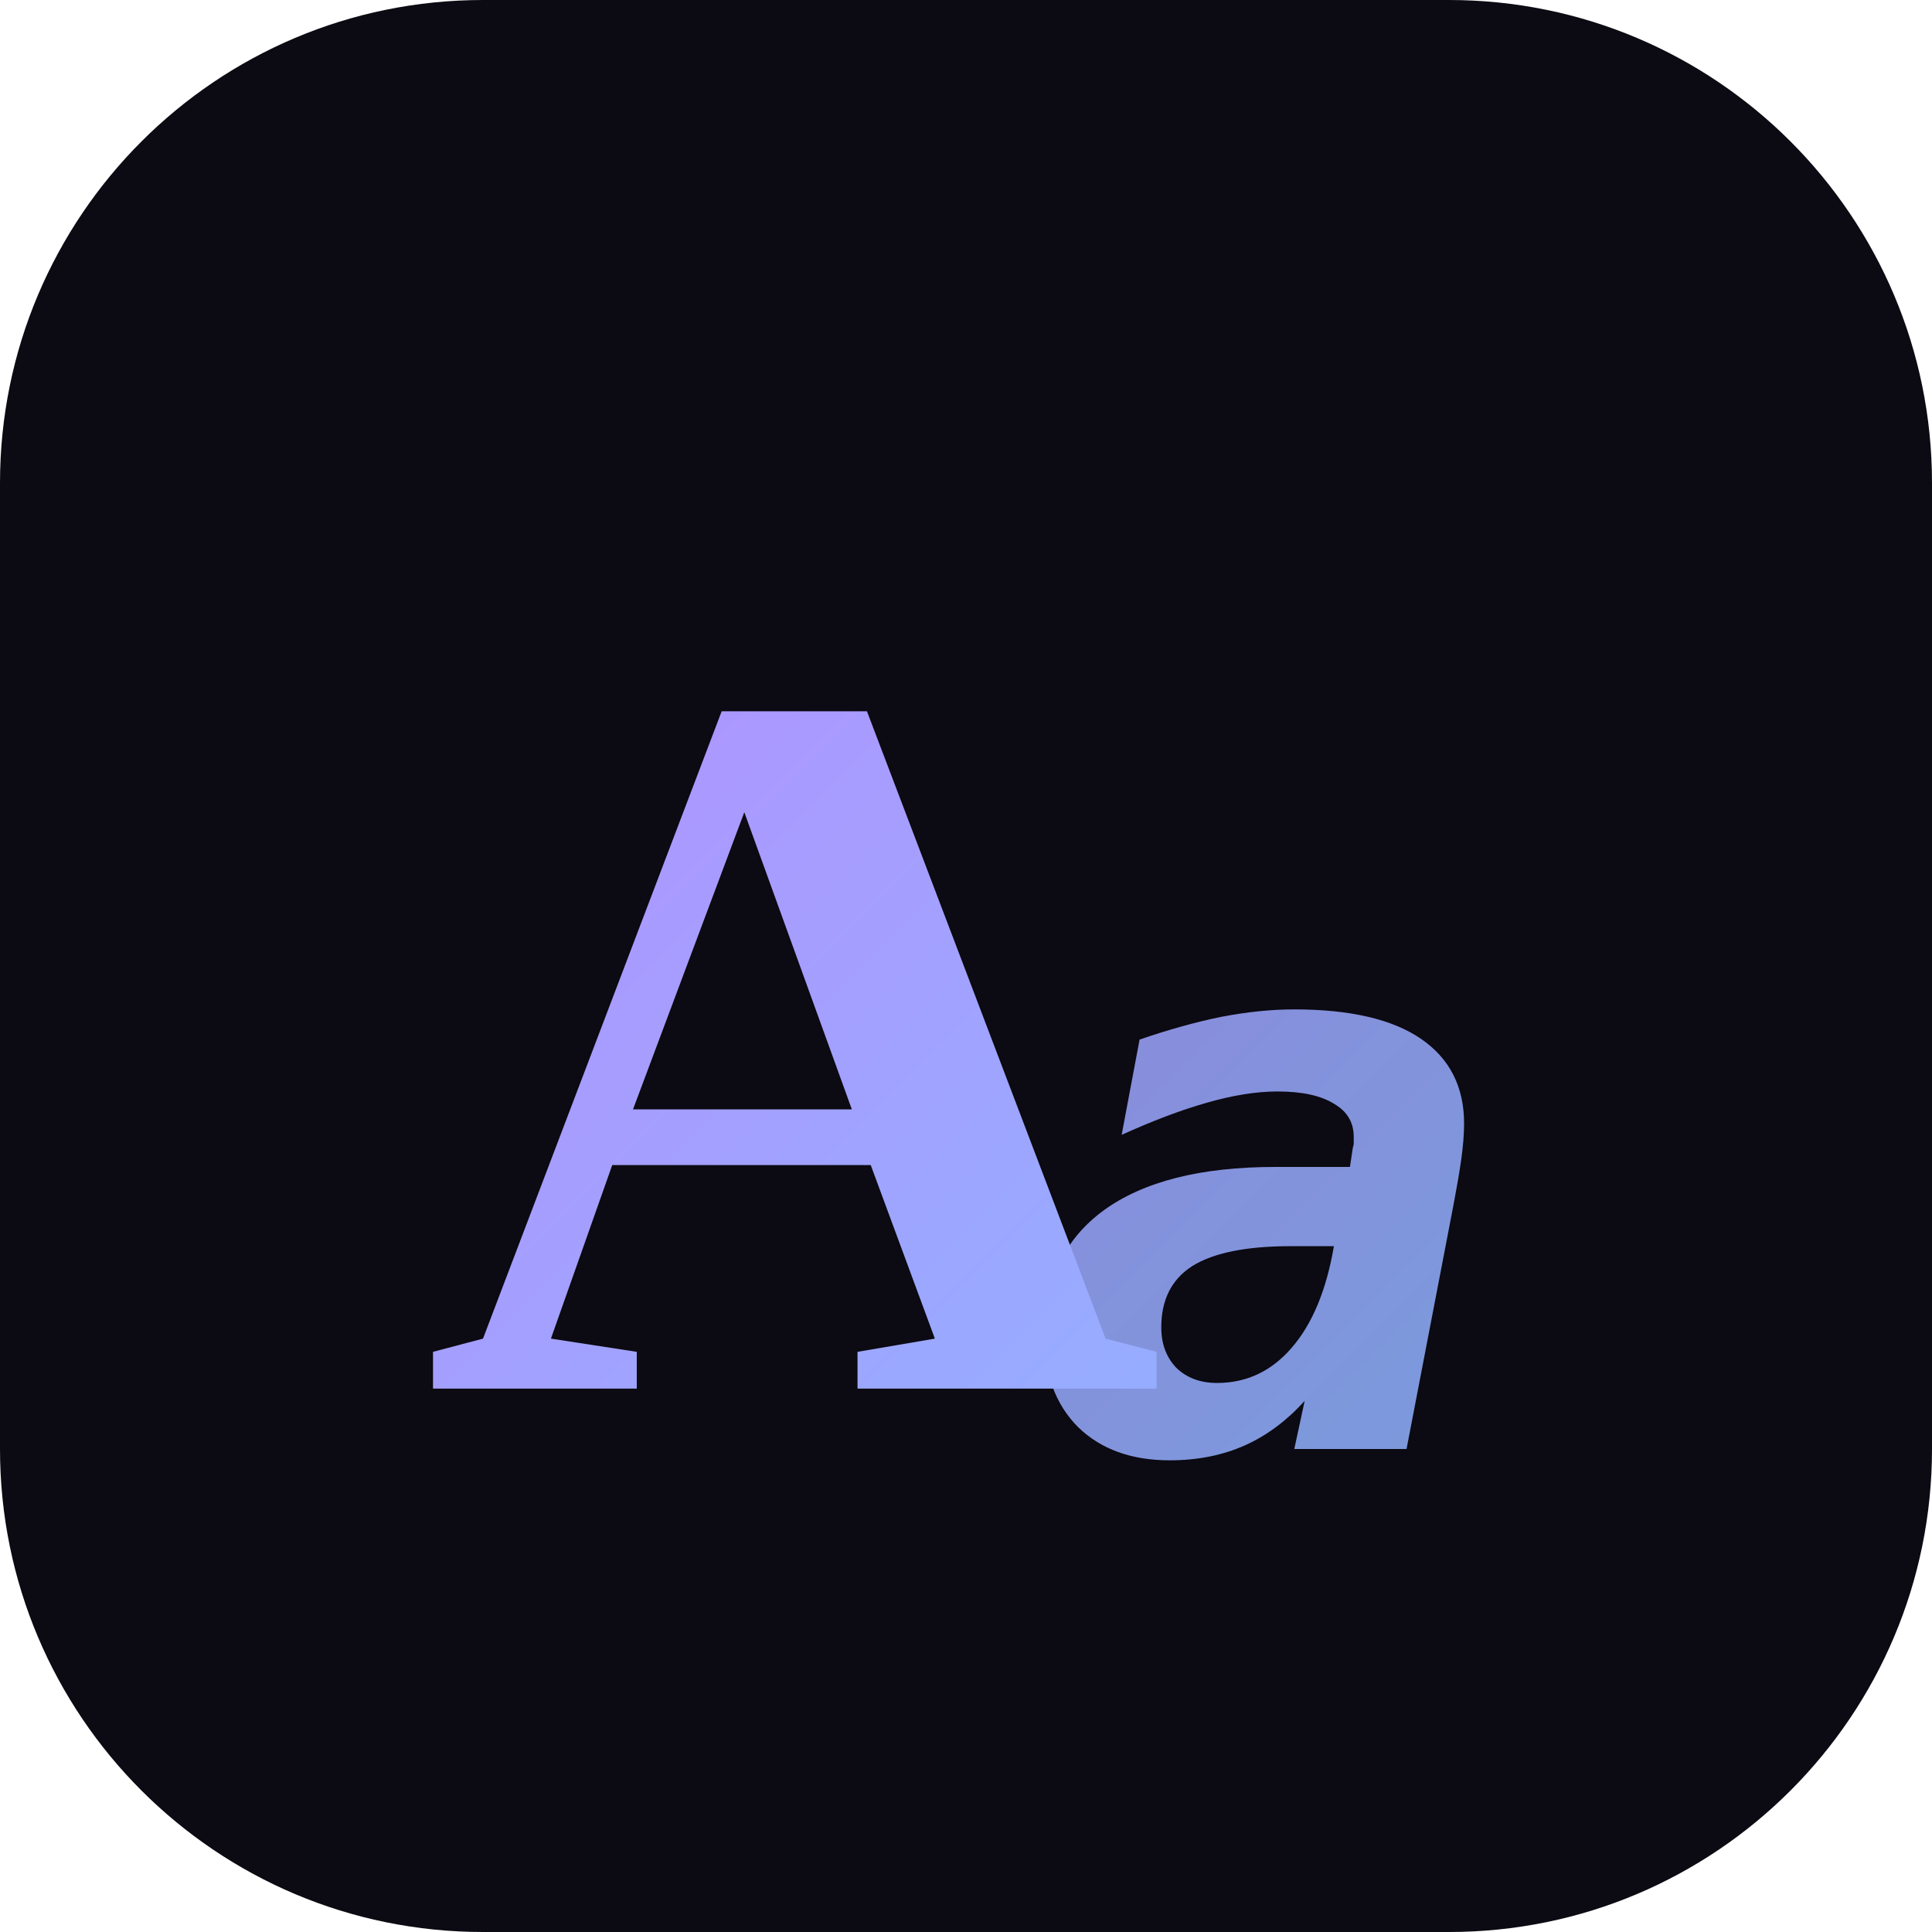
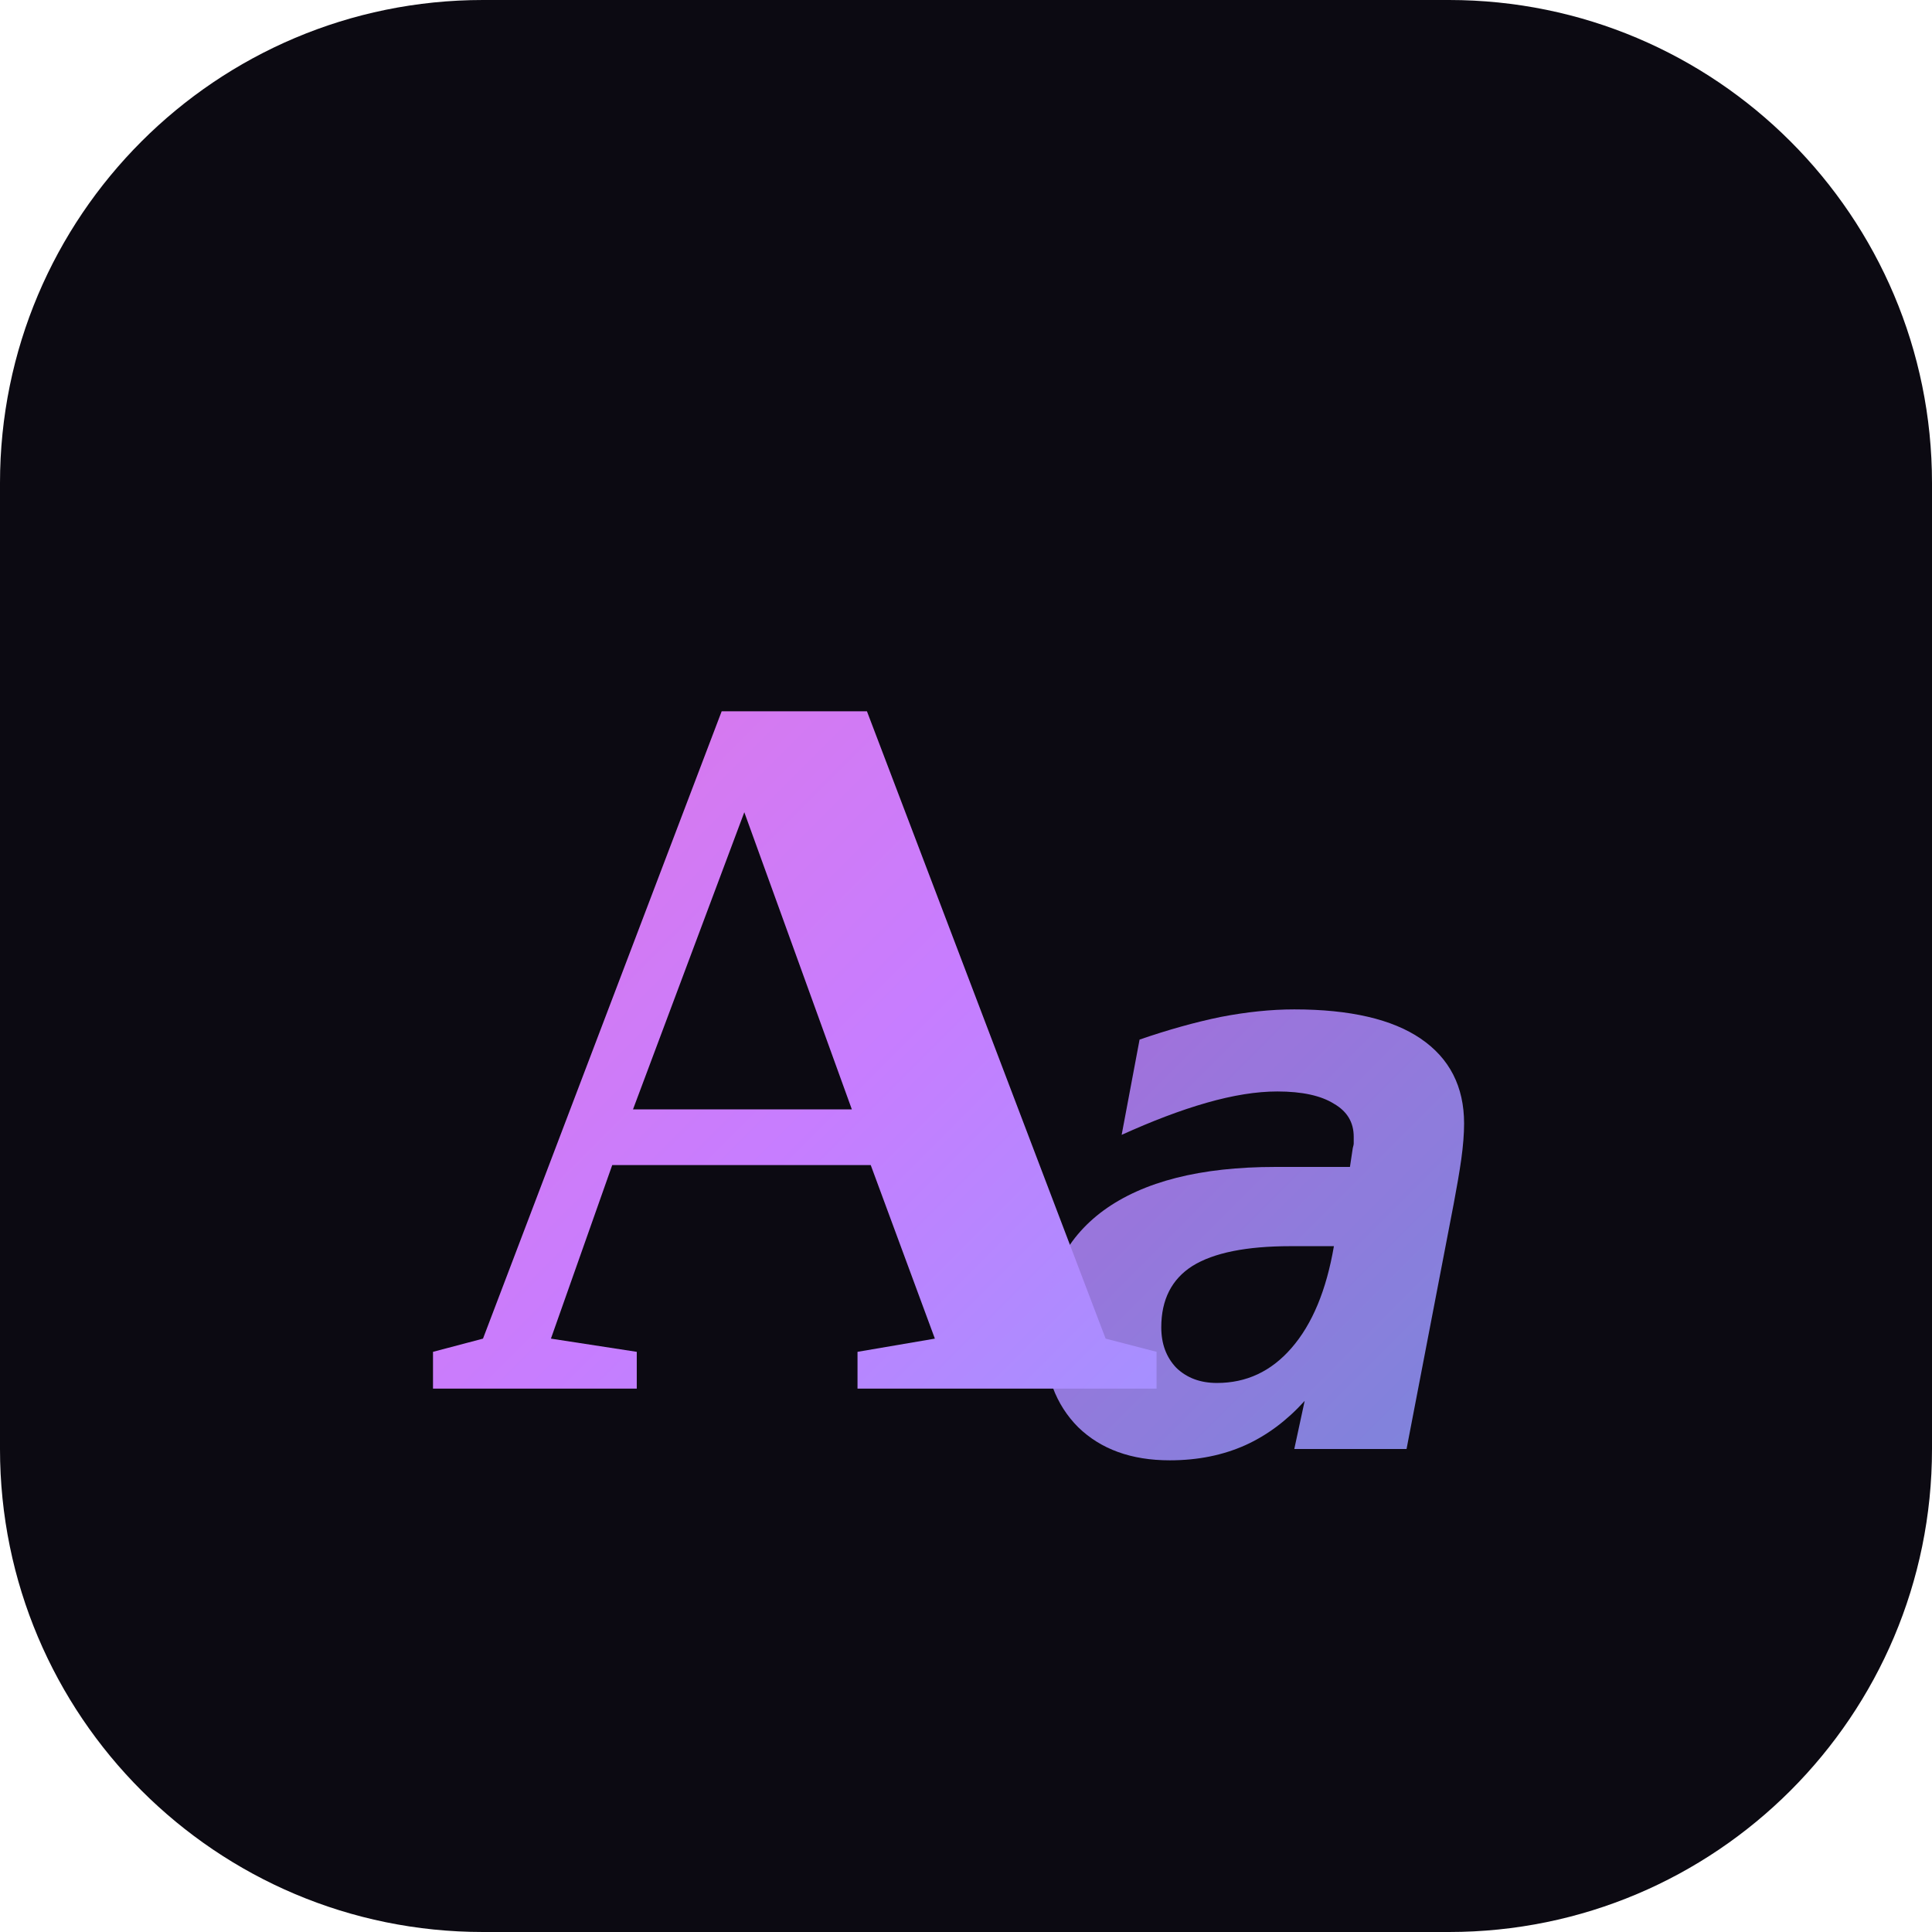
<svg xmlns="http://www.w3.org/2000/svg" viewBox="0 0 32 32">
  <defs>
    <linearGradient id="g" x1="0" y1="0" x2="32" y2="32" gradientUnits="userSpaceOnUse">
-       <stop offset="0" stop-color="#c77dff" />
-       <stop offset="1" stop-color="#7cc6ff" />
+       <stop offset="0" stop-color="#ff6ec4" />
+       <stop offset="0.5" stop-color="#c77dff" />
+       <stop offset="1" stop-color="#5db8ff" />
    </linearGradient>
  </defs>
  <rect width="32" height="32" rx="8" fill="#0c0a12" />
  <text x="7" y="23" font-family="Georgia, 'Times New Roman', serif" font-size="17" font-weight="700" fill="url(#g)">A</text>
  <text x="17" y="24" font-family="ui-monospace, Menlo, Consolas, monospace" font-size="13" font-style="italic" font-weight="600" fill="url(#g)" opacity="0.85">a</text>
</svg>
